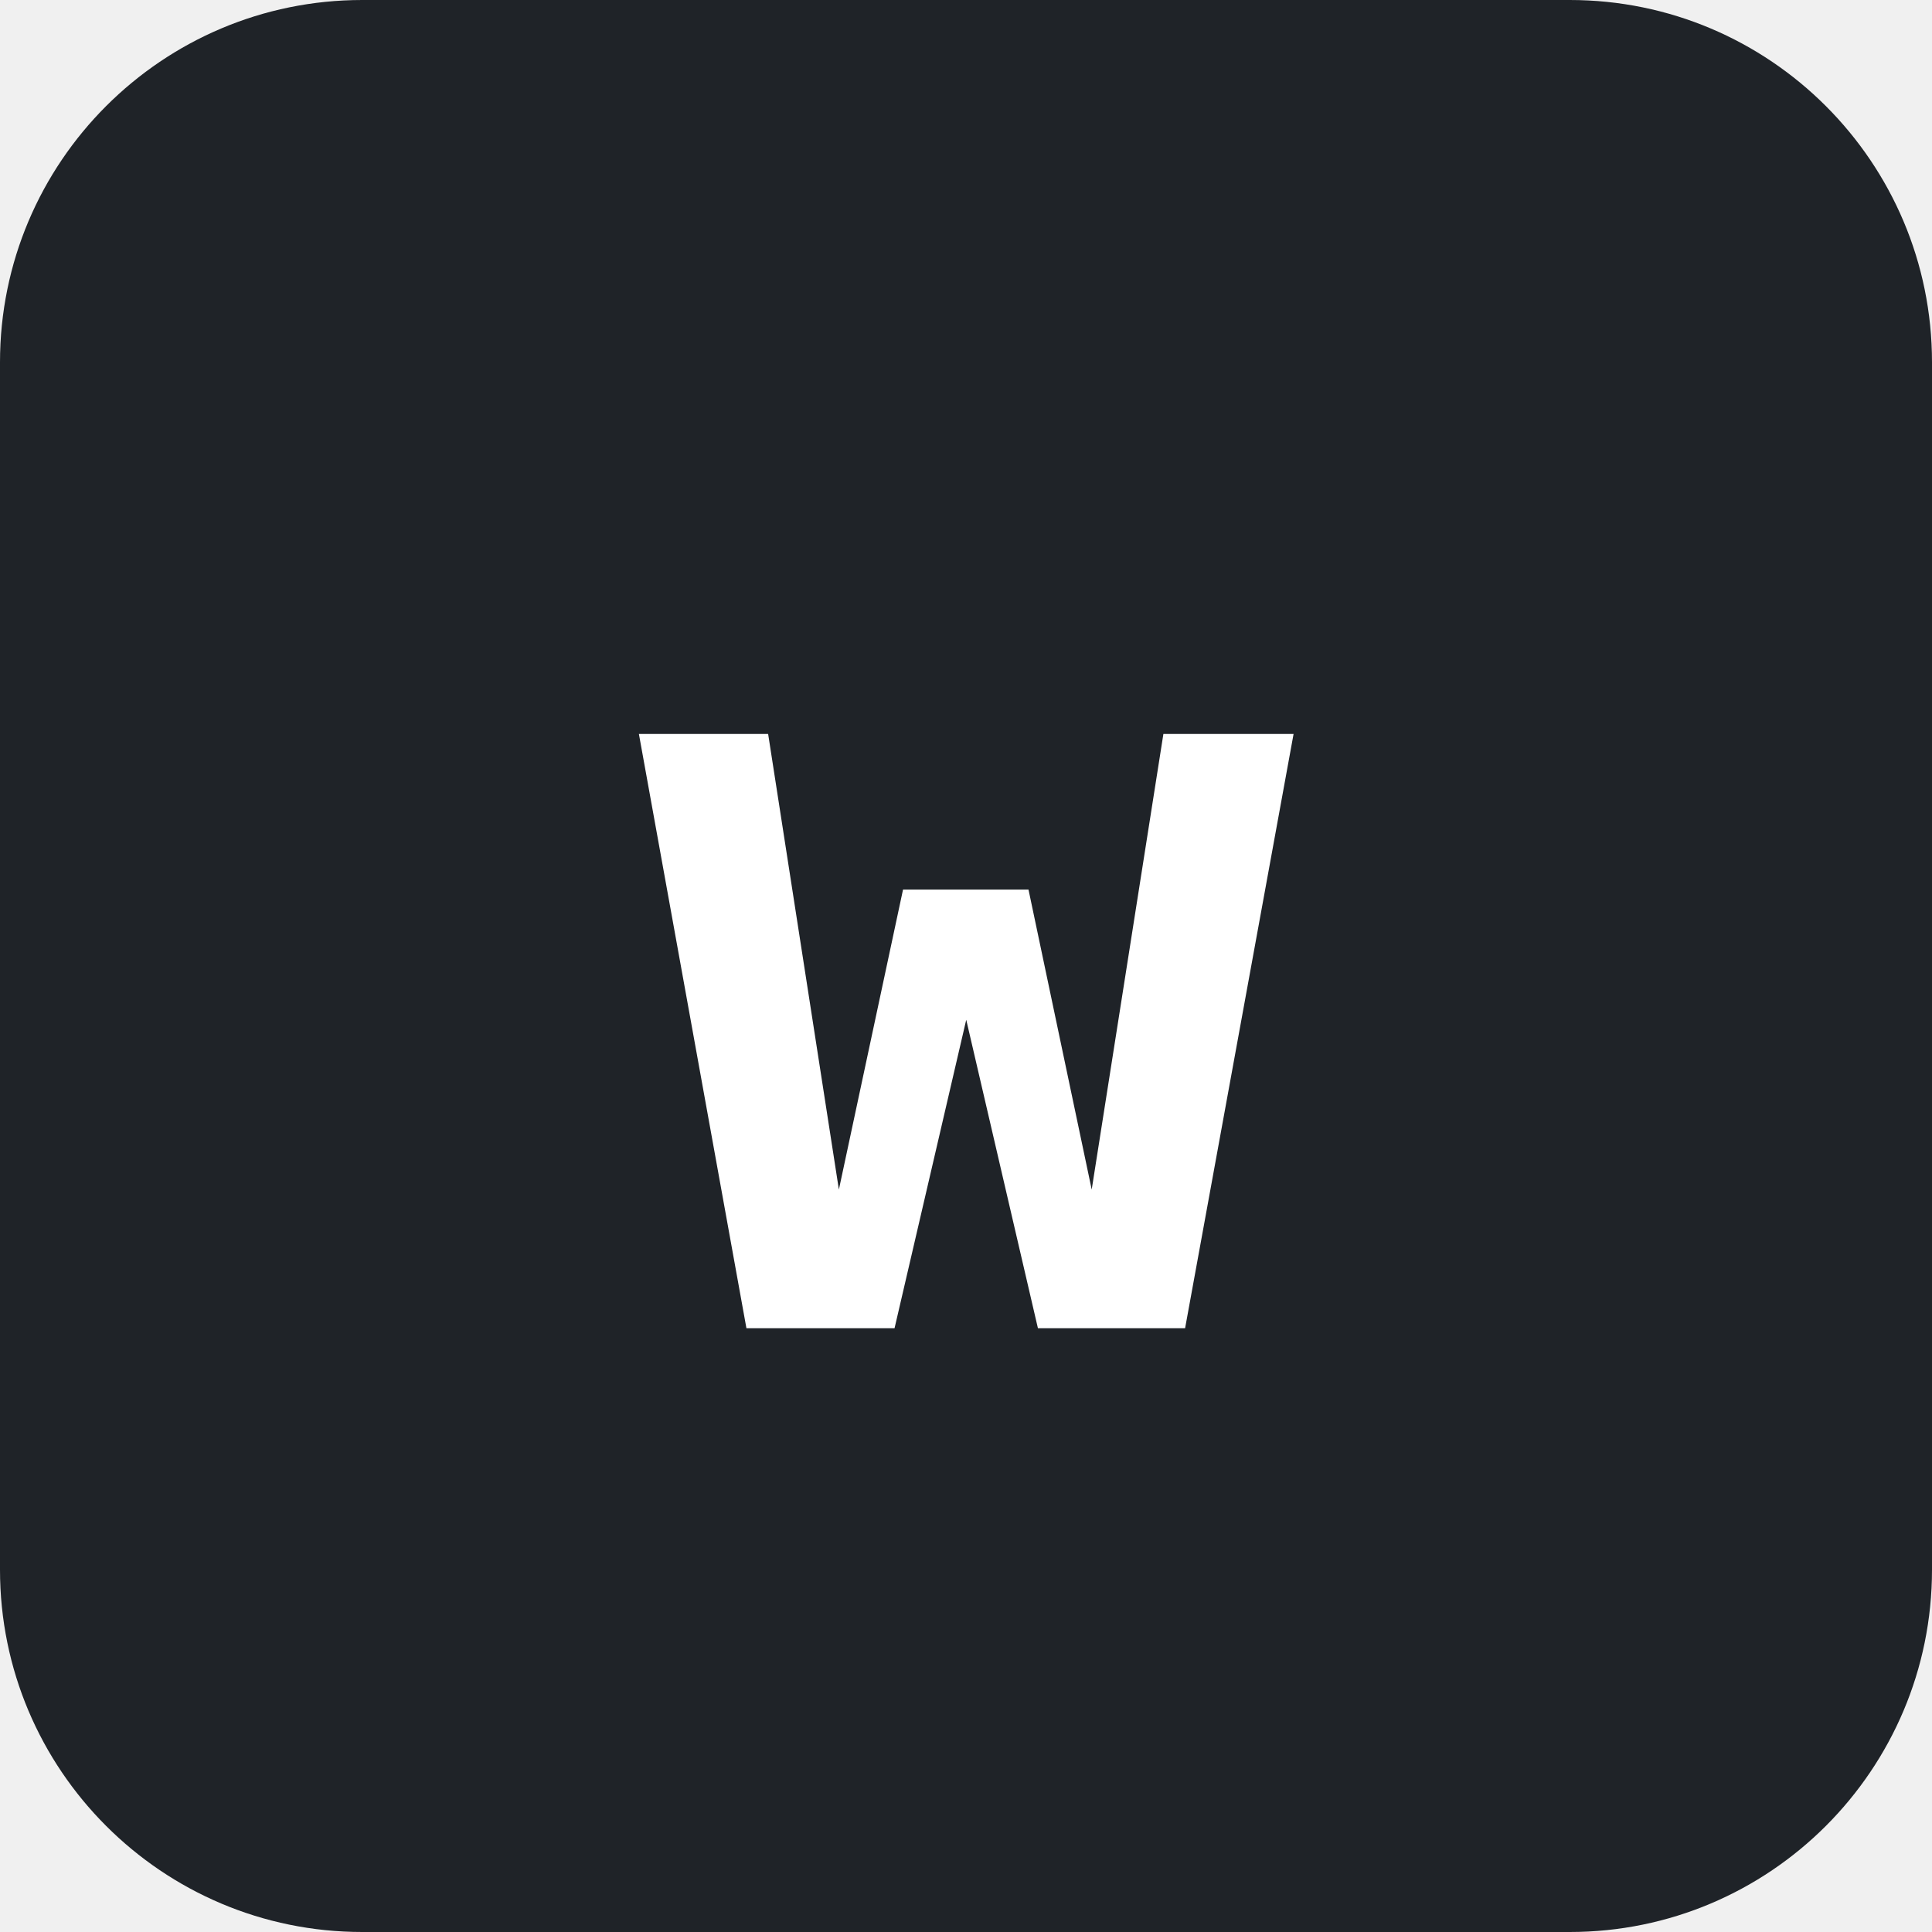
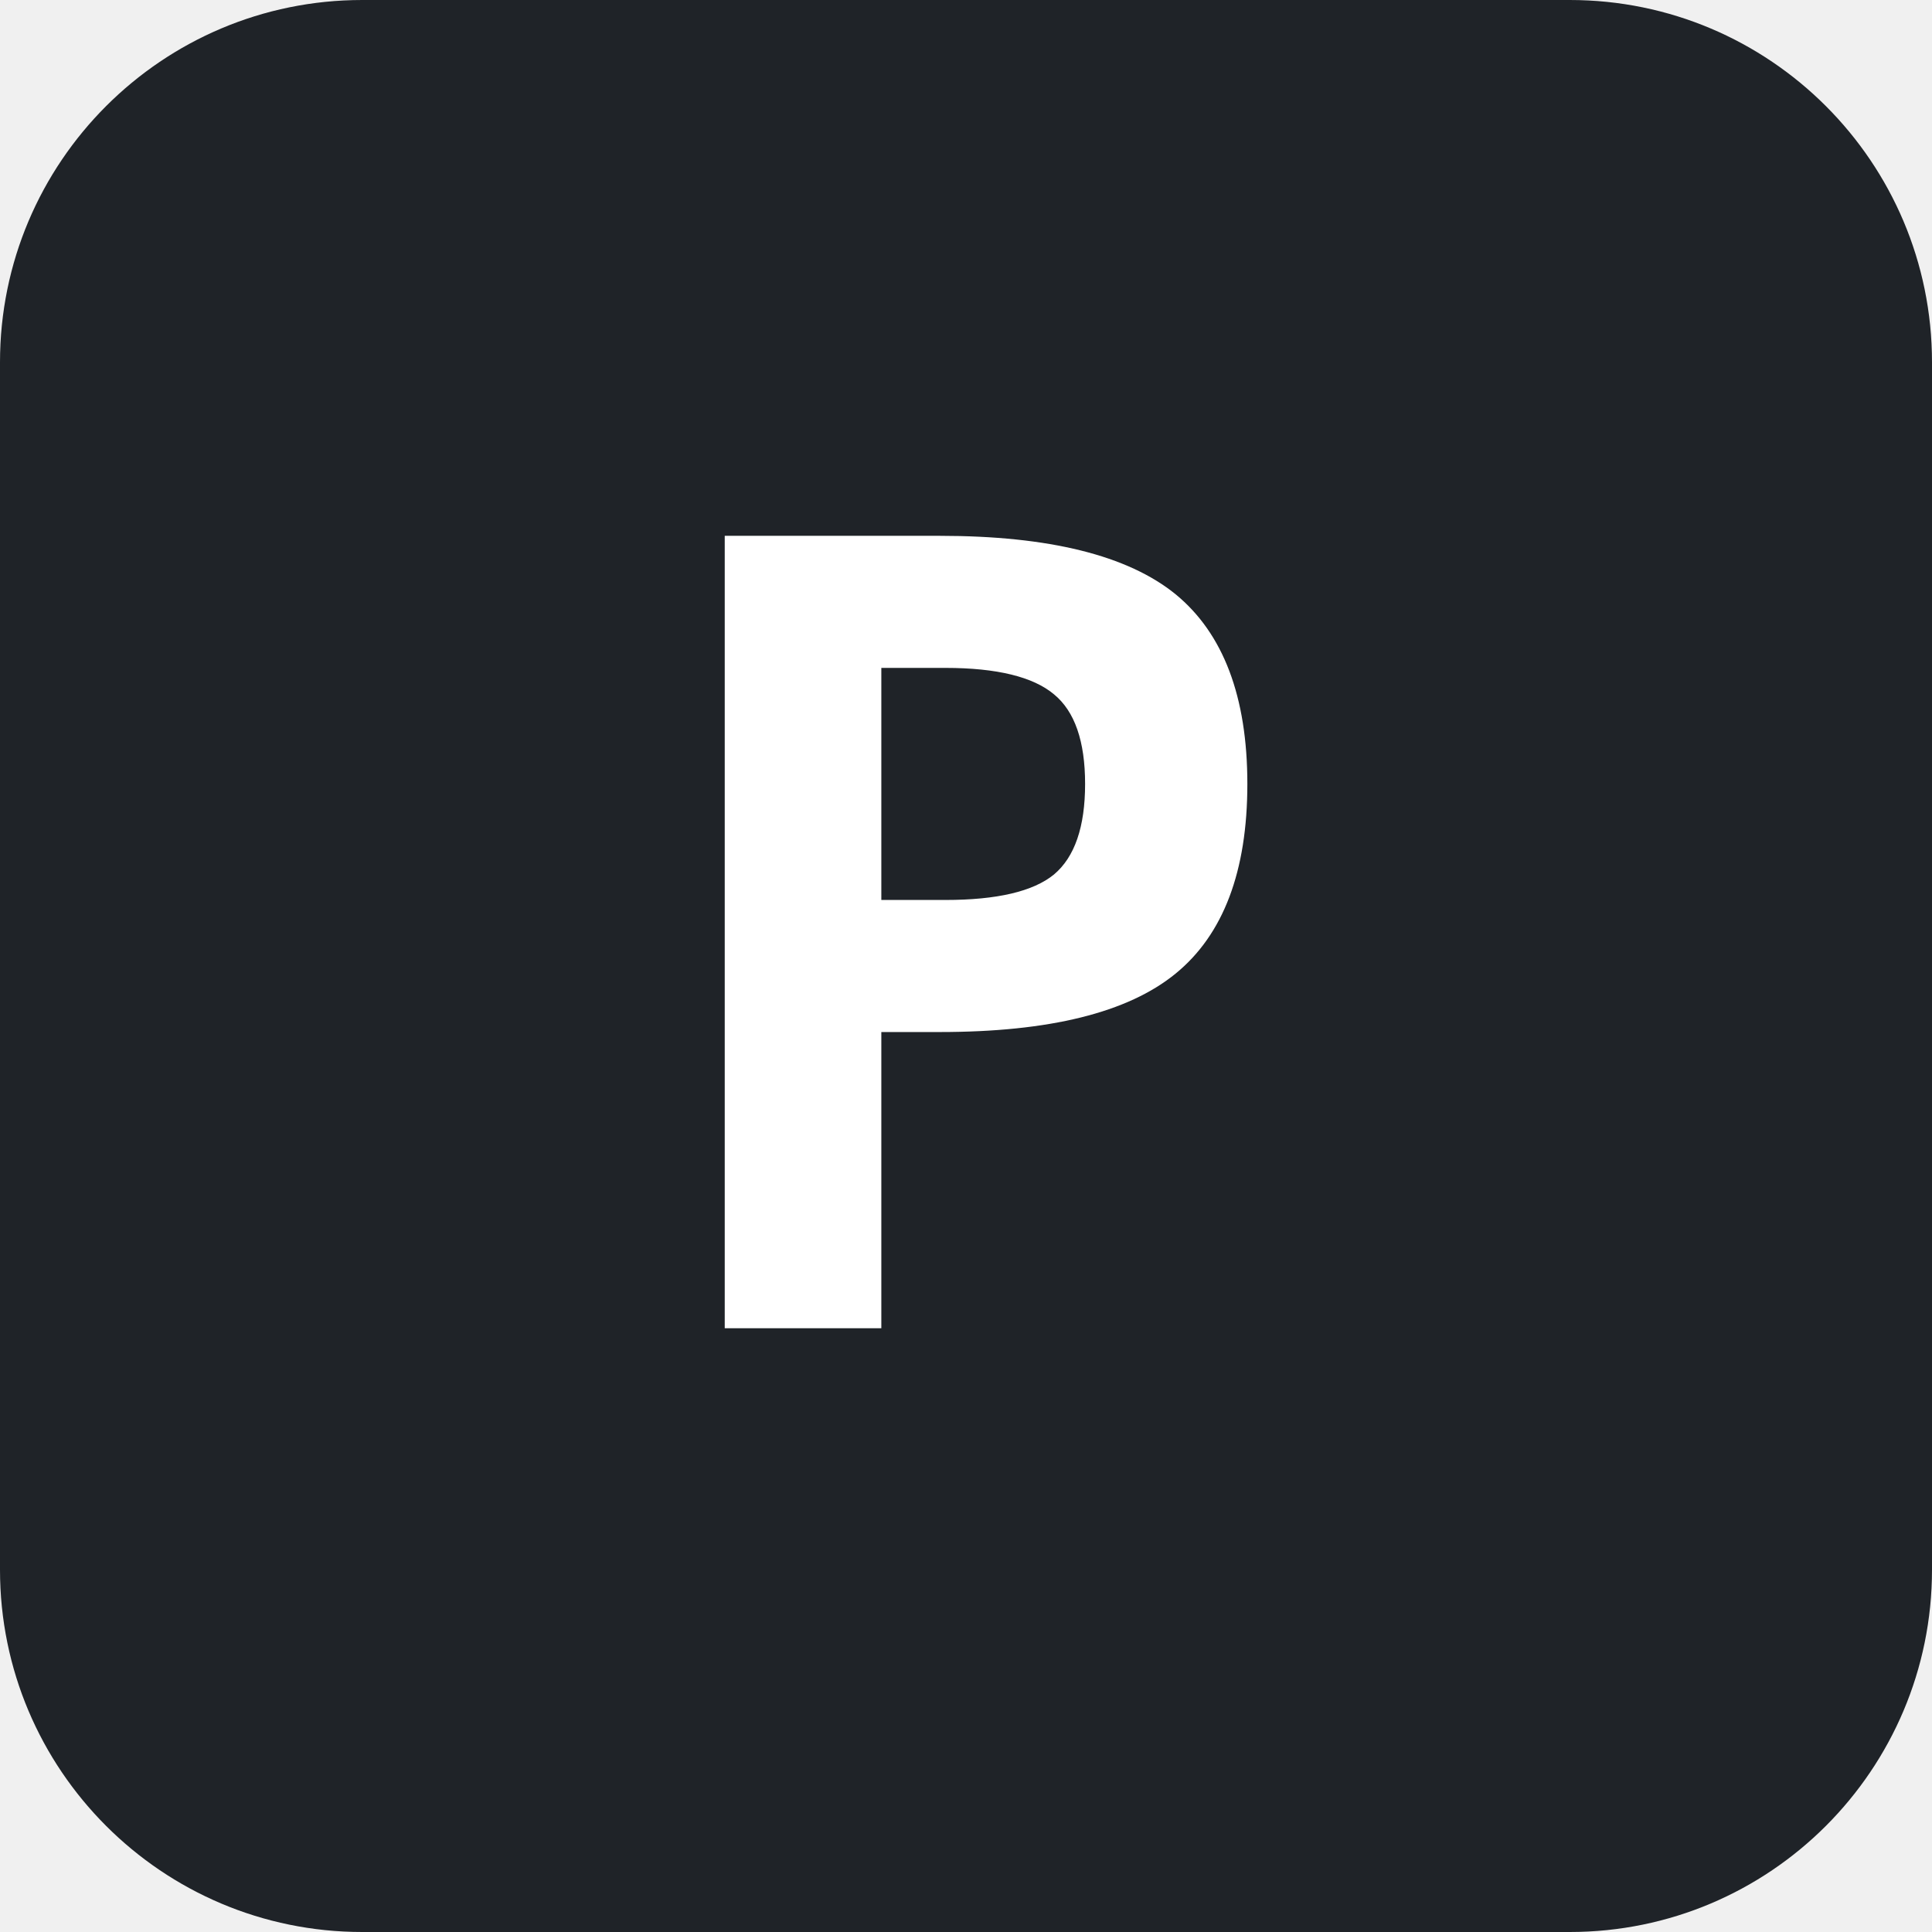
<svg xmlns="http://www.w3.org/2000/svg" viewBox="0 0 32 32">
  <rect width="32" height="32" rx="6" fill="#1f2328" />
-   <text x="16" y="22" text-anchor="middle" font-family="ui-monospace, SFMono-Regular, monospace" font-size="18" font-weight="600" fill="#ffffff">w</text>
+   <text x="16" y="22" text-anchor="middle" font-family="ui-monospace, SFMono-Regular, monospace" font-size="18" font-weight="600" fill="#ffffff">P</text>
</svg>
